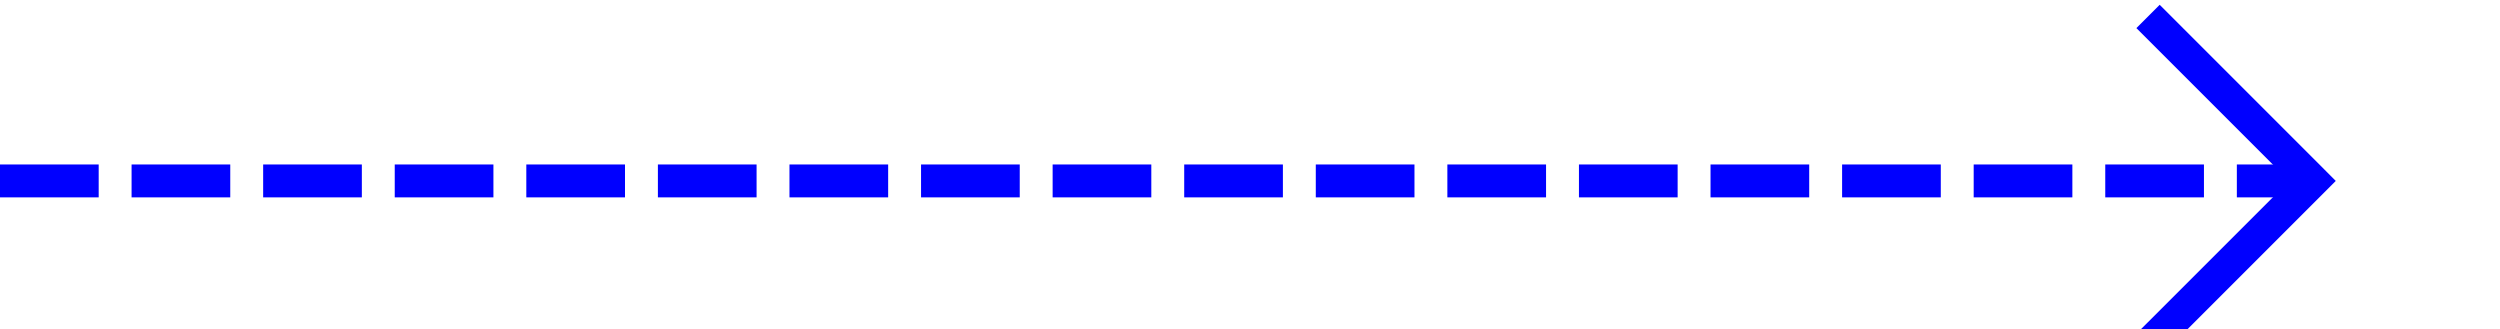
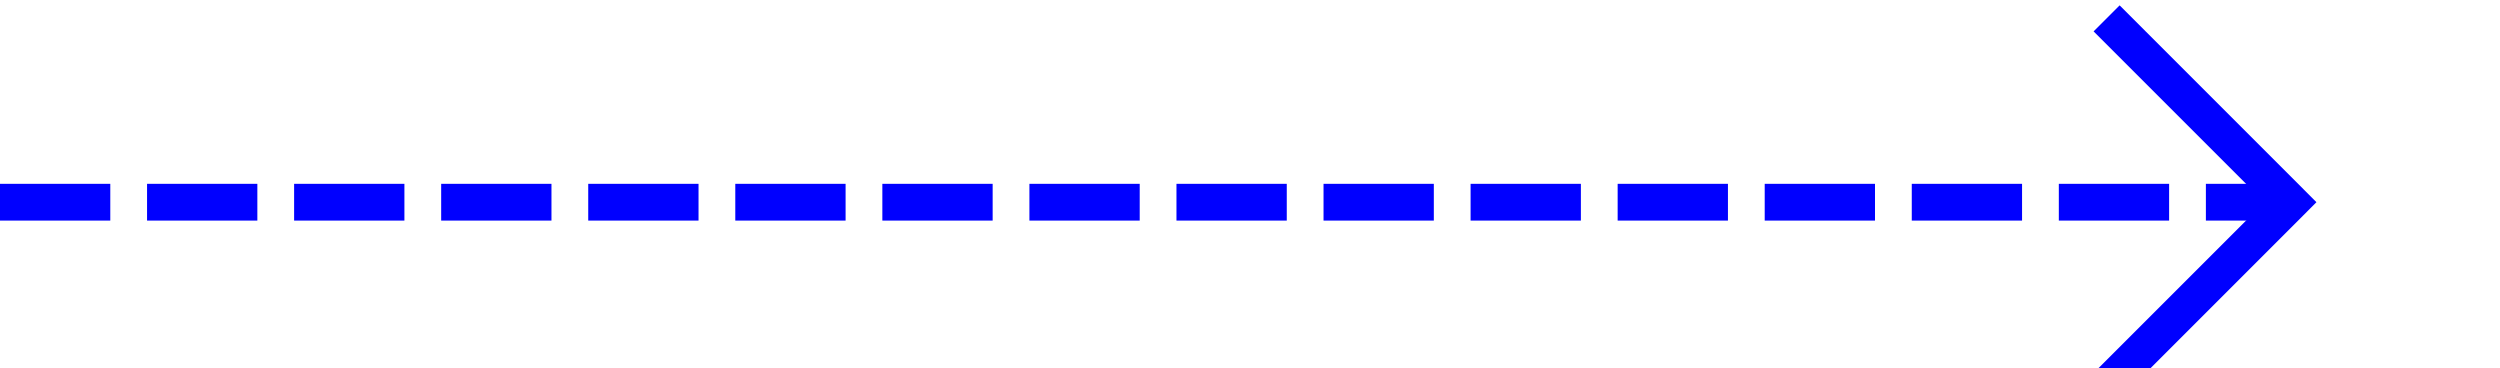
- <svg xmlns="http://www.w3.org/2000/svg" version="1.1" width="76px" height="10px" preserveAspectRatio="xMinYMid meet" viewBox="793 350  76 8">
-   <path d="M 793 354.5  L 863 354.5  " stroke-width="1" stroke-dasharray="3,1" stroke="#0000ff" fill="none" />
-   <path d="M 857.946 349.854  L 862.593 354.5  L 857.946 359.146  L 858.654 359.854  L 863.654 354.854  L 864.007 354.5  L 863.654 354.146  L 858.654 349.146  L 857.946 349.854  Z " fill-rule="nonzero" fill="#0000ff" stroke="none" />
+ <svg xmlns="http://www.w3.org/2000/svg" version="1.1" width="68px" height="10px" preserveAspectRatio="xMinYMid meet" viewBox="964 350  68 8">
+   <path d="M 964 354.5  L 1026 354.5  " stroke-width="1" stroke-dasharray="3,1" stroke="#0000ff" fill="none" />
+   <path d="M 1020.946 349.854  L 1025.593 354.5  L 1020.946 359.146  L 1021.654 359.854  L 1026.654 354.854  L 1027.007 354.5  L 1026.654 354.146  L 1021.654 349.146  L 1020.946 349.854  Z " fill-rule="nonzero" fill="#0000ff" stroke="none" />
</svg>
